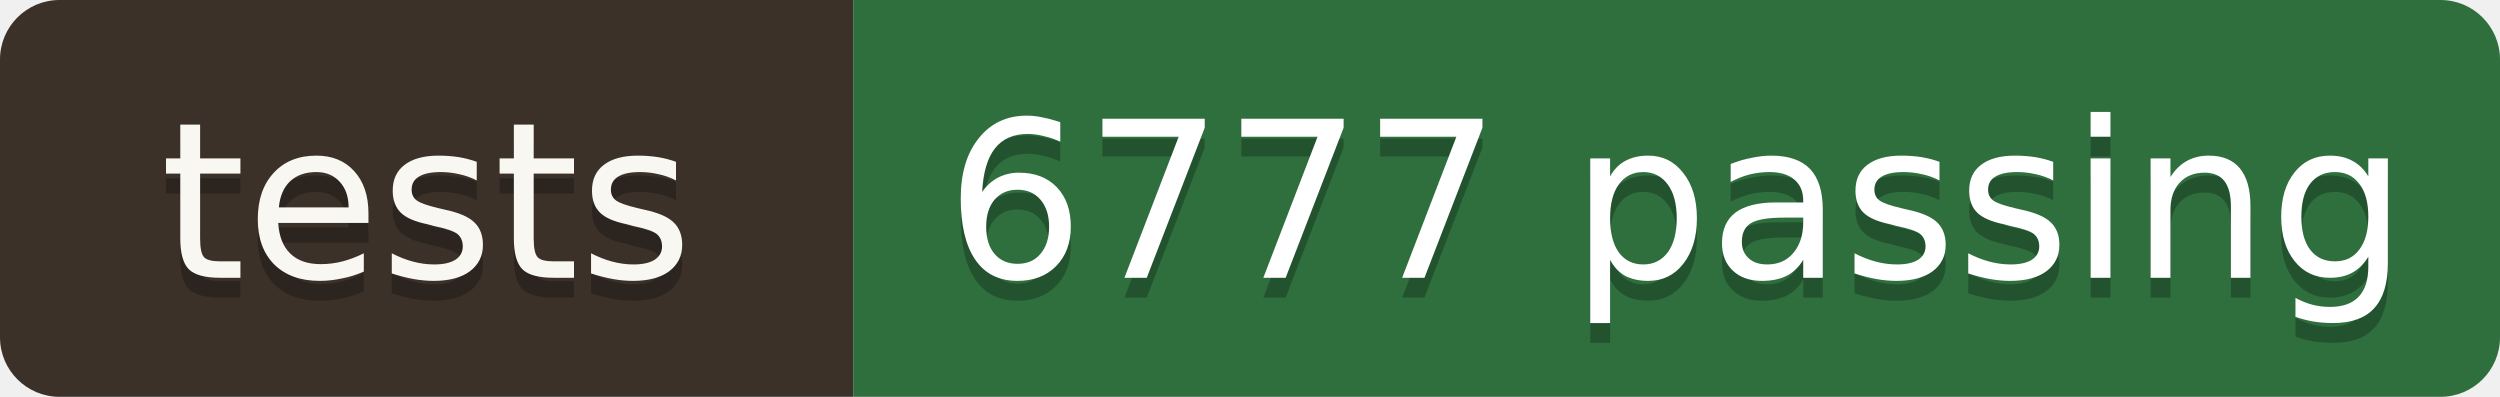
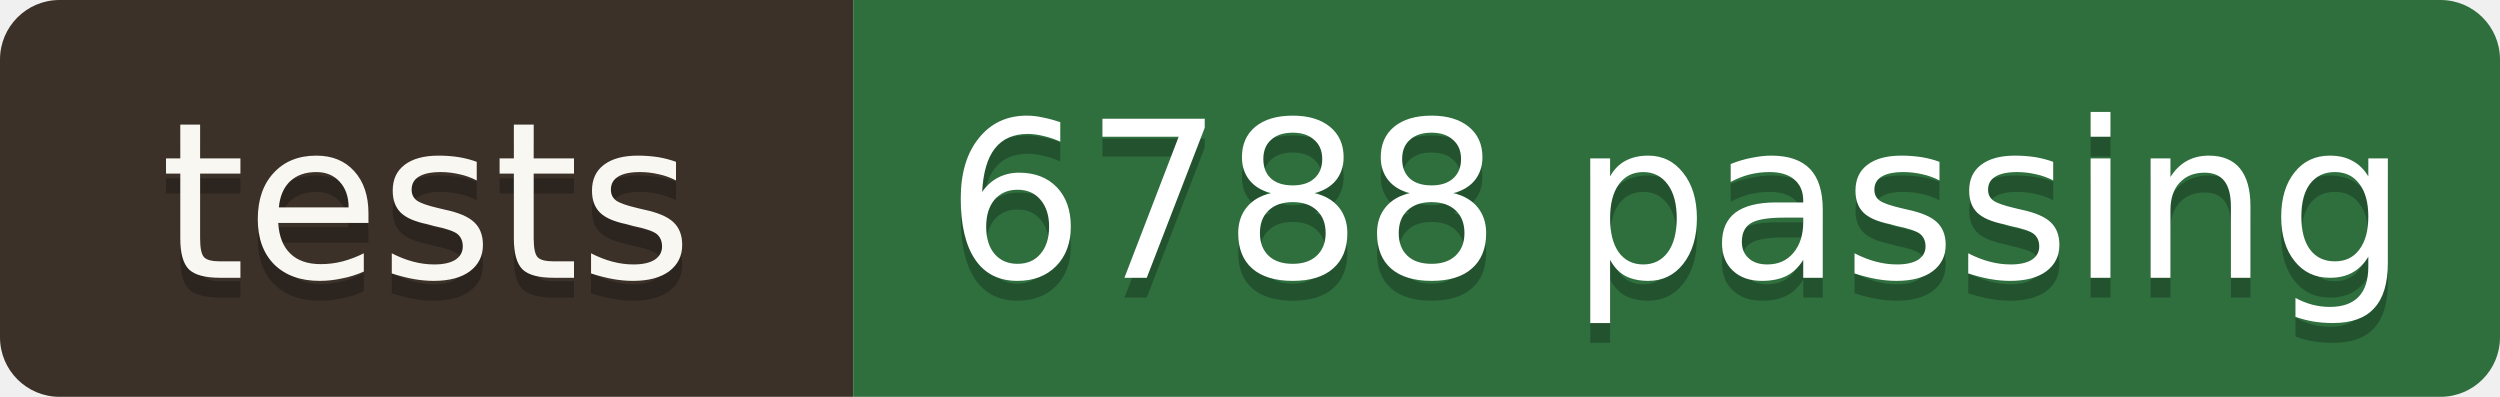
- <svg xmlns="http://www.w3.org/2000/svg" width="126" height="20" viewBox="0 0 126 20" role="img" aria-label="6777 tests passing">
+ <svg xmlns="http://www.w3.org/2000/svg" width="126" height="20" viewBox="0 0 126 20" role="img" aria-label="6788 tests passing">
  <clipPath id="r">
    <rect width="126" height="20" rx="3" fill="#fff" />
  </clipPath>
  <g clip-path="url(#r)">
    <rect width="43" height="20" fill="#3b3129" />
    <rect x="43" width="83" height="20" fill="#2f6f3e" />
  </g>
  <g font-family="Verdana,DejaVu Sans,Geneva,sans-serif" font-size="11">
    <text x="21.5" y="15" fill="#000" fill-opacity="0.25" text-anchor="middle" textLength="29" lengthAdjust="spacingAndGlyphs">tests</text>
    <text x="21.5" y="14" fill="#f8f7f2" text-anchor="middle" textLength="29" lengthAdjust="spacingAndGlyphs">tests</text>
-     <text x="84.5" y="15" fill="#000" fill-opacity="0.25" text-anchor="middle" textLength="69" lengthAdjust="spacingAndGlyphs">6777 passing</text>
-     <text x="84.5" y="14" fill="#fff" text-anchor="middle" textLength="69" lengthAdjust="spacingAndGlyphs">6777 passing</text>
+     <text x="84.5" y="15" fill="#000" fill-opacity="0.25" text-anchor="middle" textLength="69" lengthAdjust="spacingAndGlyphs">6788 passing</text>
+     <text x="84.5" y="14" fill="#fff" text-anchor="middle" textLength="69" lengthAdjust="spacingAndGlyphs">6788 passing</text>
  </g>
</svg>
